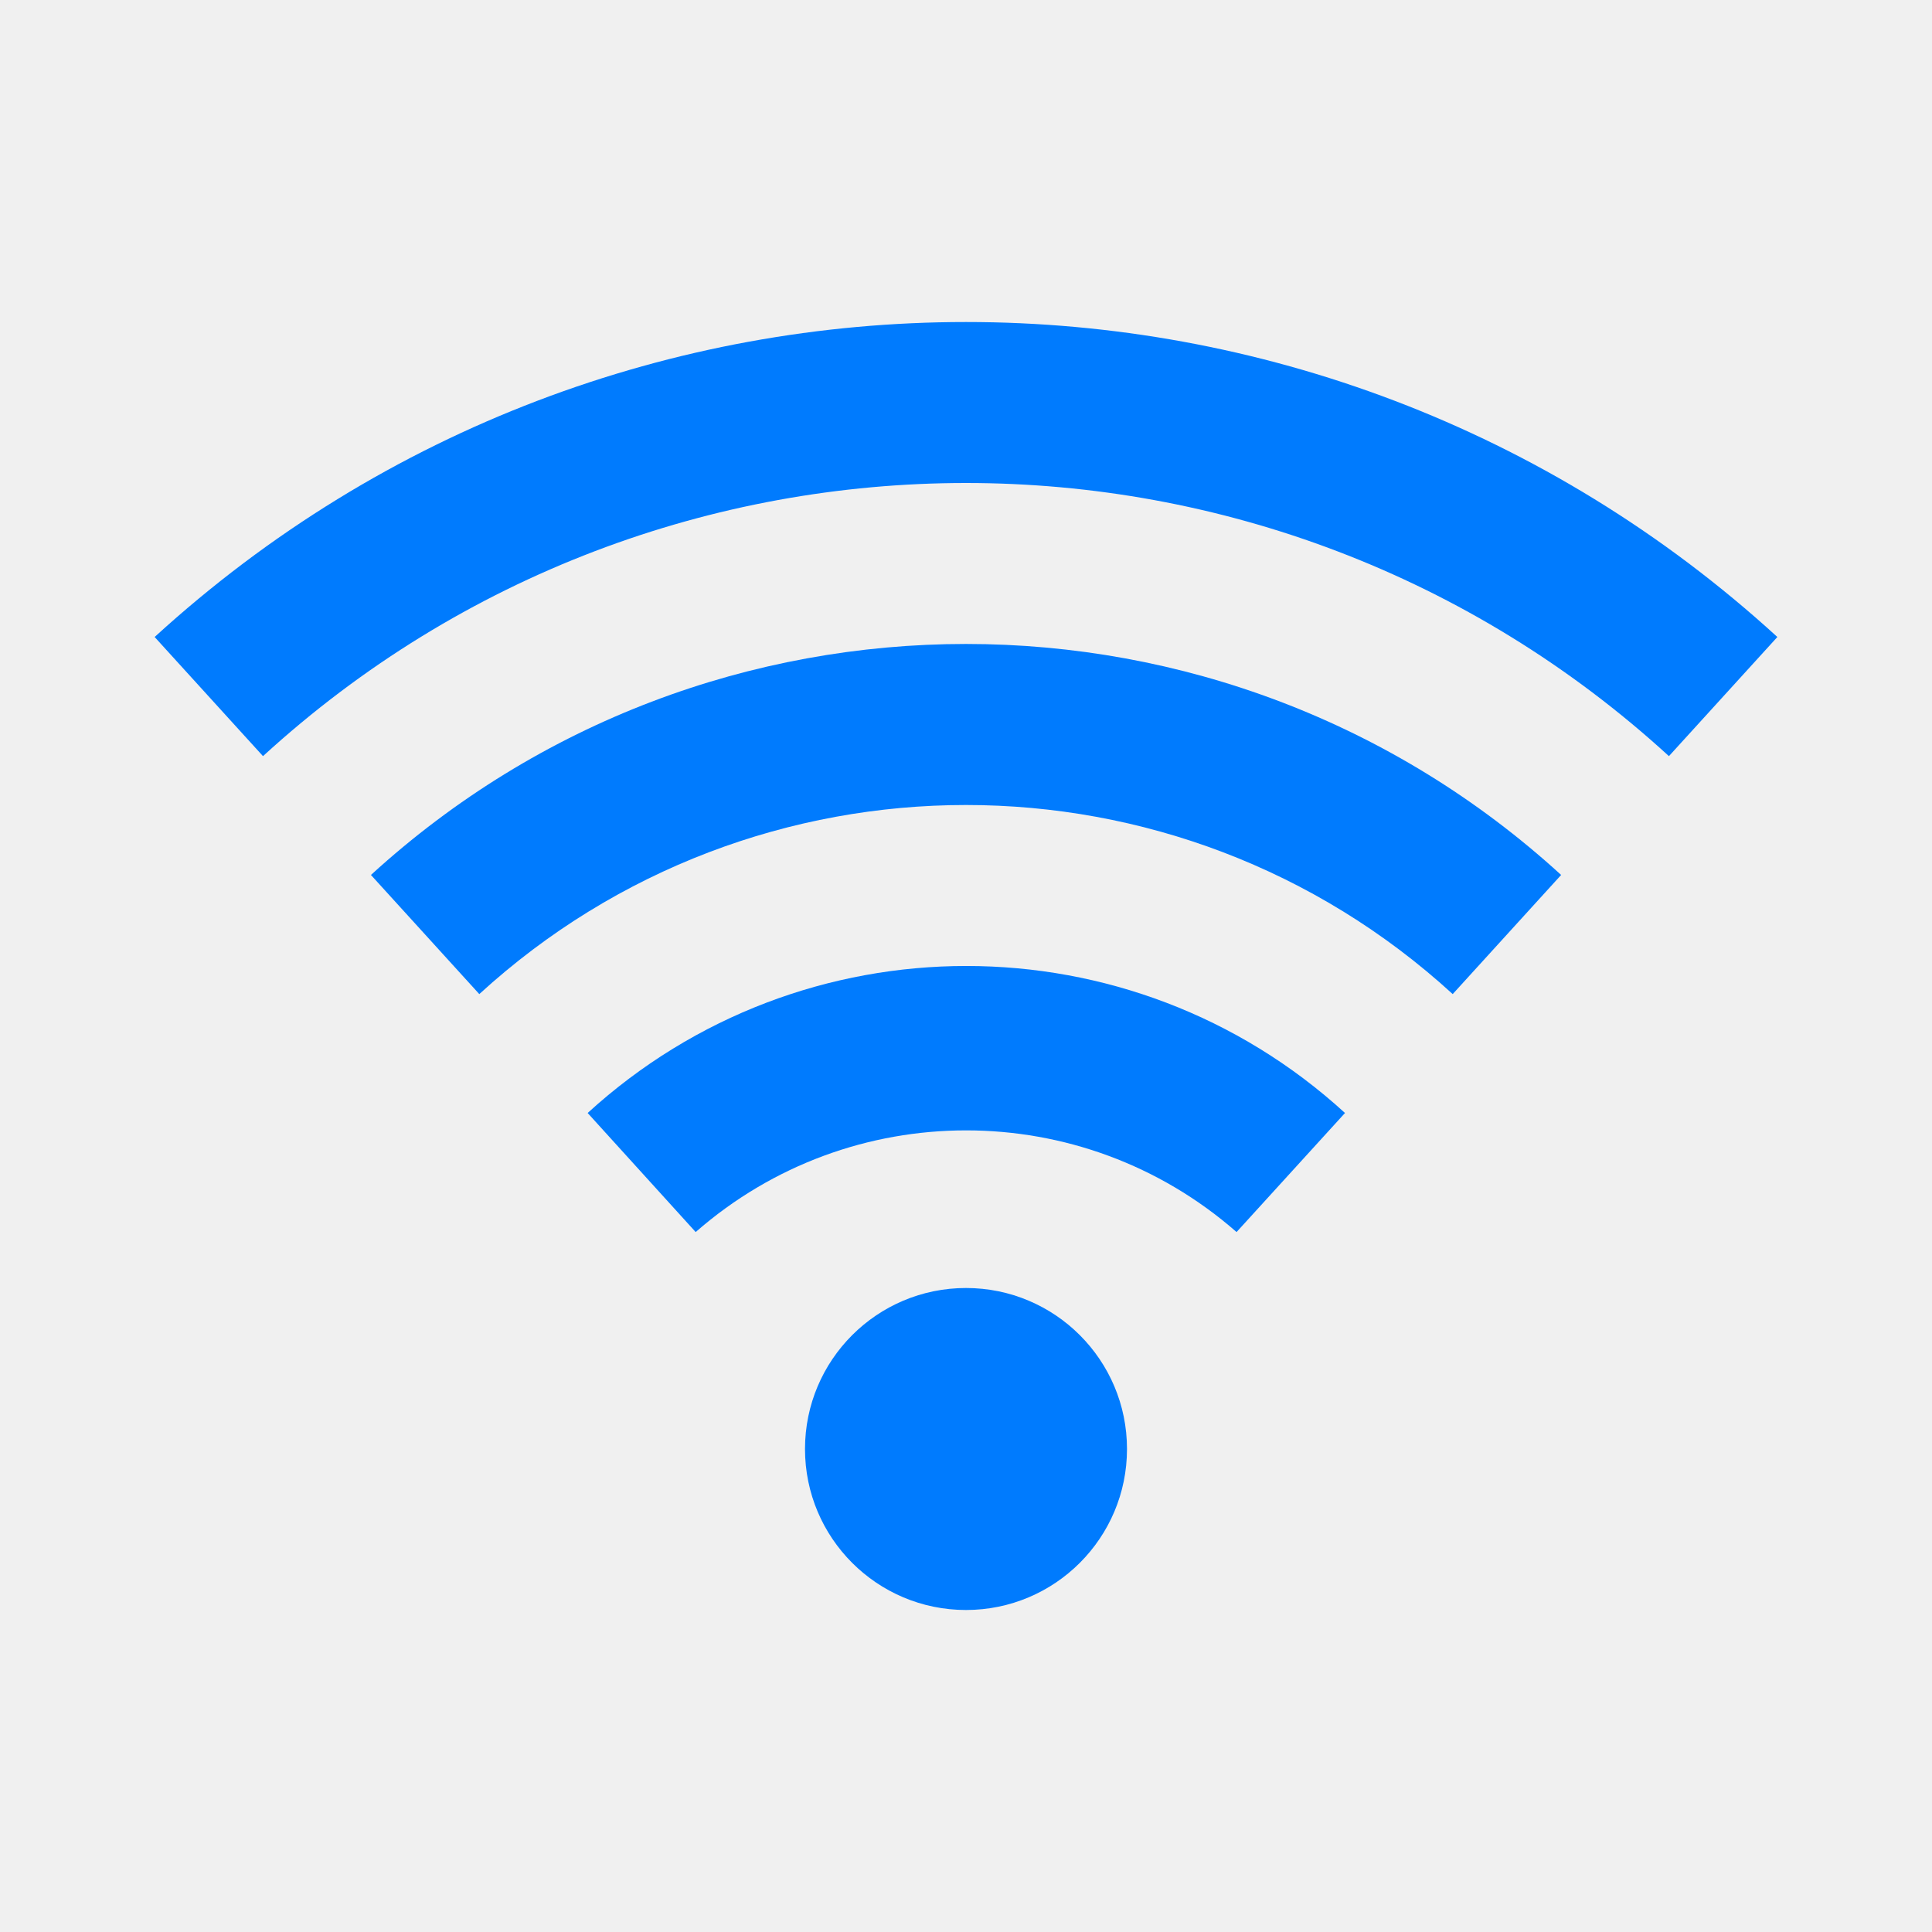
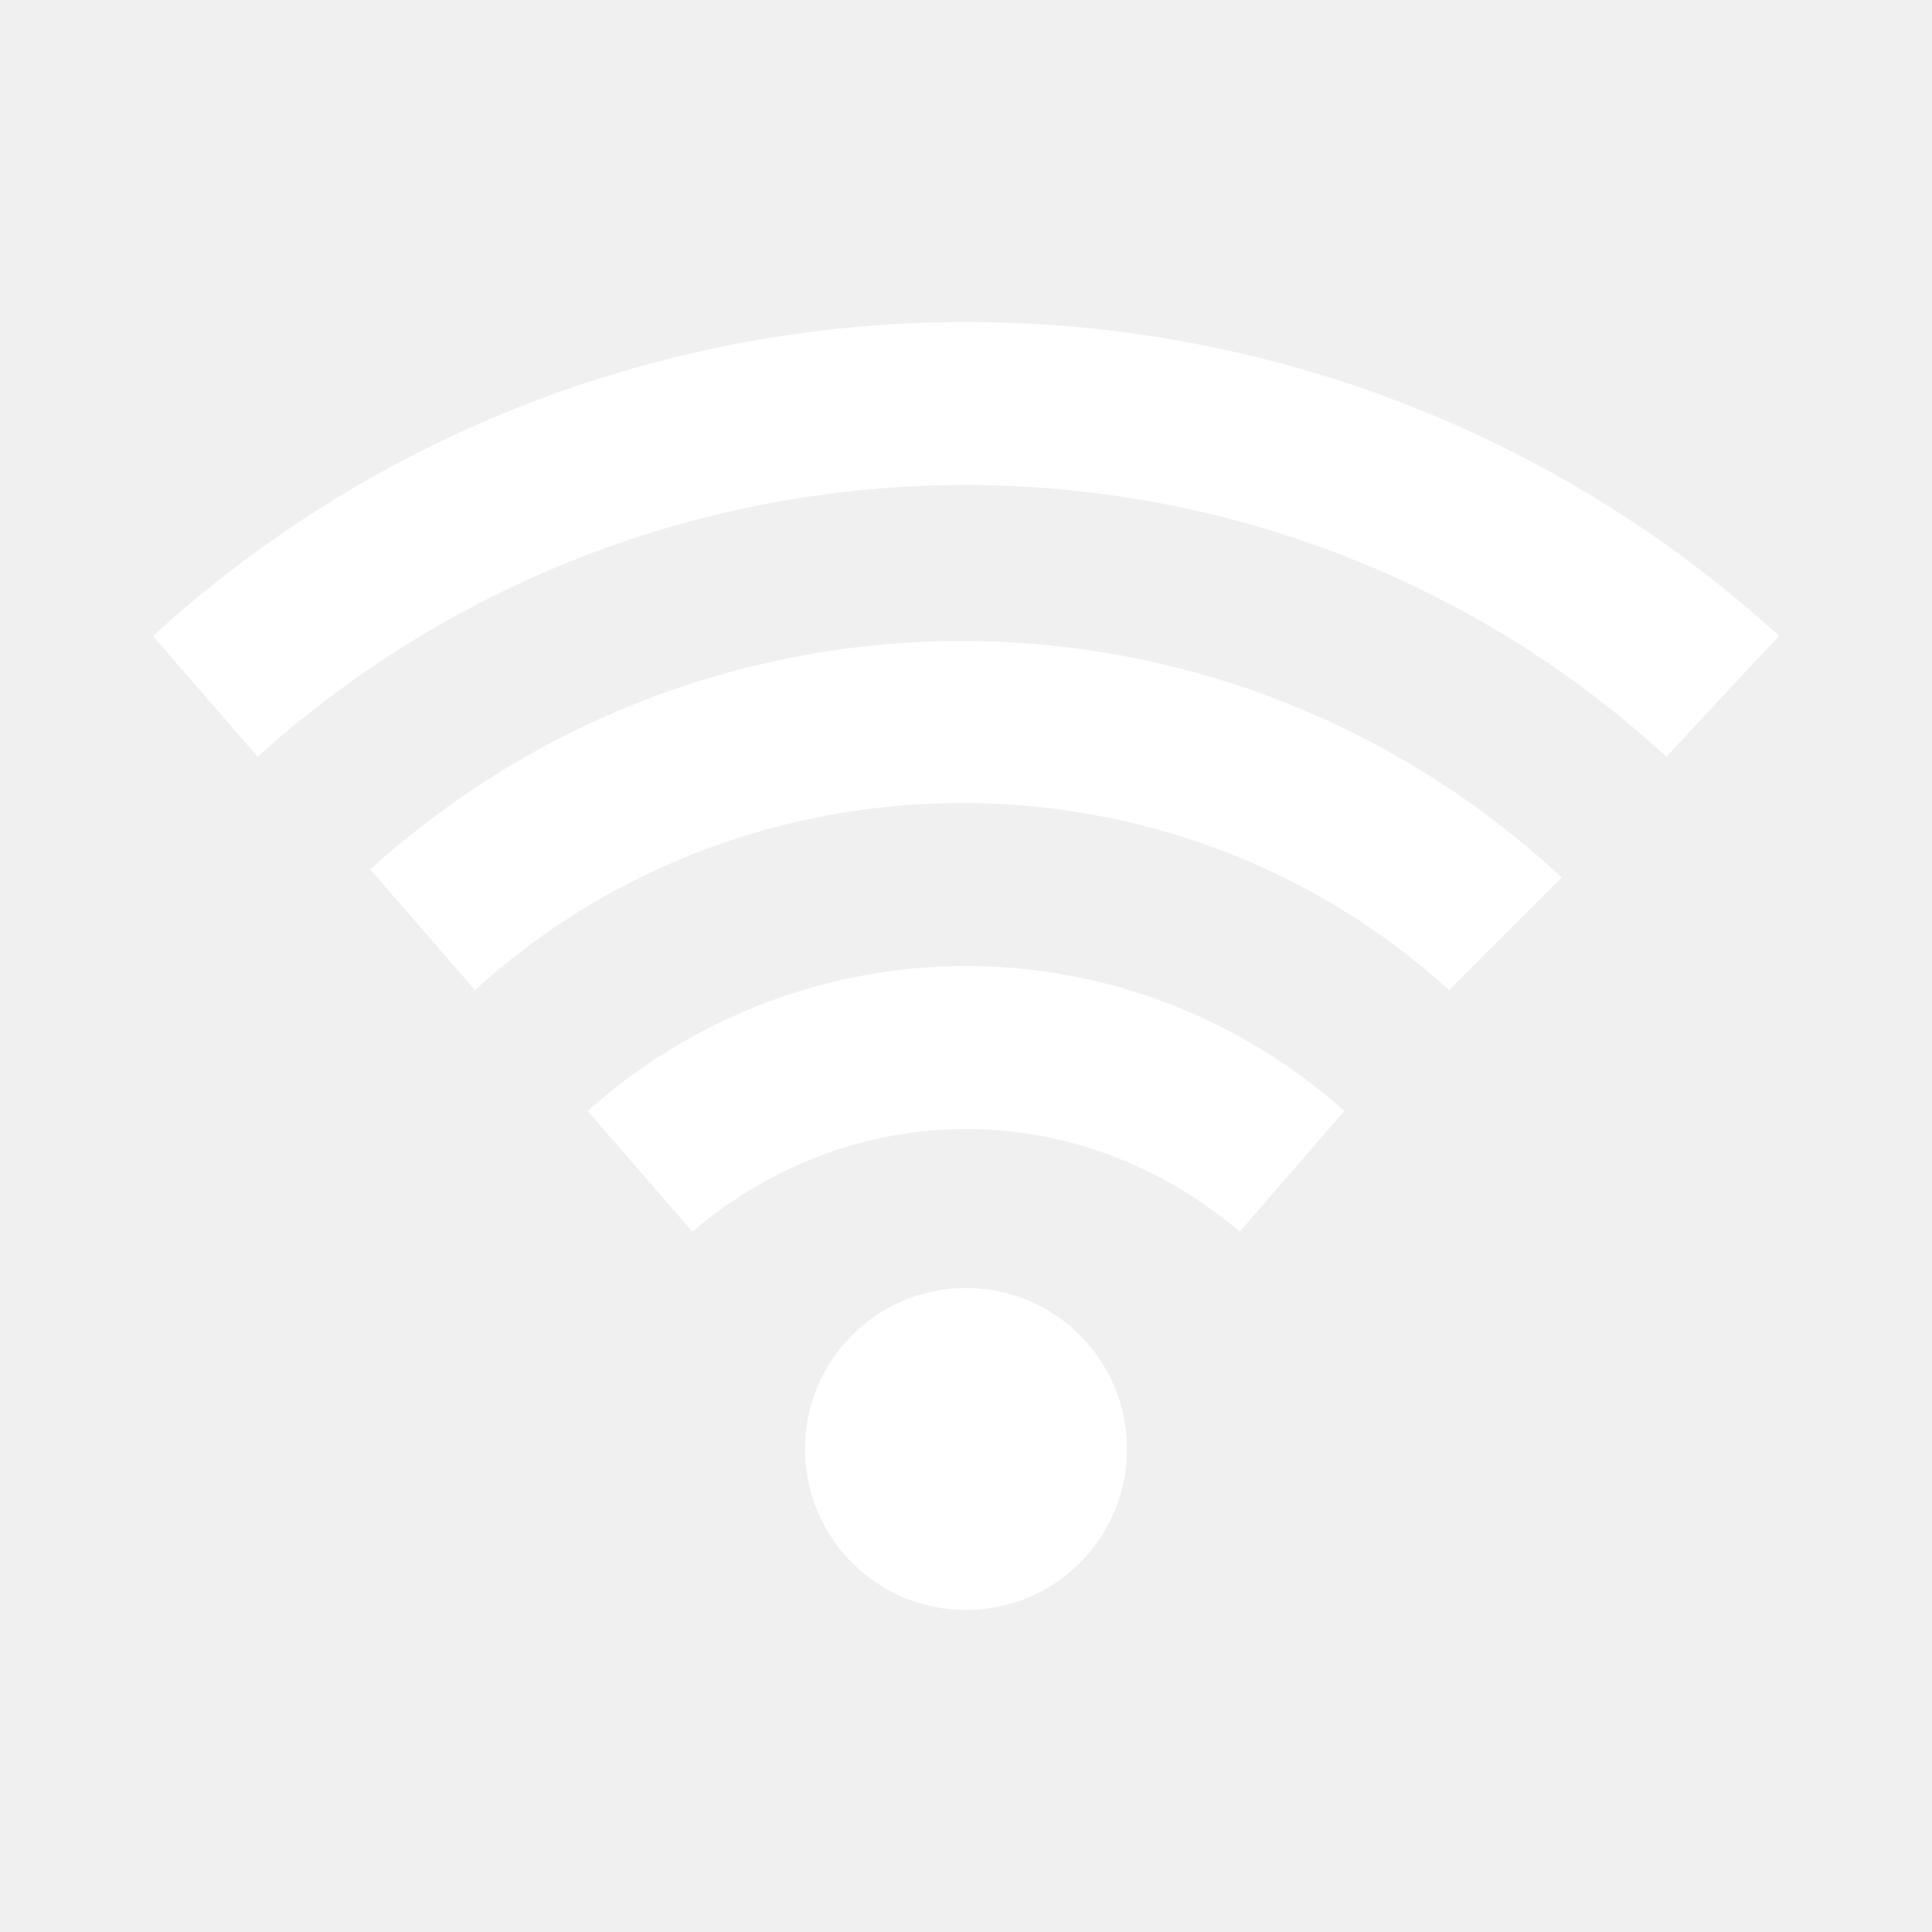
- <svg xmlns="http://www.w3.org/2000/svg" version="1.1" id="ic_connect" shape-rendering="geometricPrecision" x="0px" y="0px" width="24px" height="24px" viewBox="0 0 24 24" enable-background="new 0 0 24 24" xml:space="preserve">
+ <svg xmlns="http://www.w3.org/2000/svg" version="1.1" id="ic_connect" shape-rendering="geometricPrecision" x="0px" y="0px" viewBox="0 0 24 24" style="enable-background:new 0 0 24 24;" xml:space="preserve">
+   <style type="text/css">
+ 	.st0{fill:#FFFFFF;}
+ 	.st1{fill:none;}
+ </style>
  <g id="Group_8843">
    <g id="Group_8839">
-       <circle id="Ellipse_602" fill="#007BFE" cx="12" cy="18" r="2" />
+       <circle id="Ellipse_602" class="st0" cx="12" cy="18" r="2" />
    </g>
    <g id="Group_8840">
-       <path id="Path_18896" fill="#007BFE" d="M20.732,9.393c-4.942-4.524-12.522-4.524-17.465,0l-1.346-1.48    c5.707-5.217,14.452-5.217,20.158,0L20.732,9.393z" />
+       <path id="Path_18896" class="st0" d="M20.7,9.4c-4.9-4.5-12.5-4.5-17.5,0L1.9,7.9c5.7-5.2,14.5-5.2,20.2,0L20.7,9.4z" />
    </g>
    <g id="Group_8841">
-       <path id="Path_18897" fill="#007BFE" d="M18.046,12.349c-3.422-3.132-8.67-3.132-12.092,0l-1.346-1.48    c4.186-3.826,10.599-3.826,14.785,0L18.046,12.349z" />
+       <path id="Path_18897" class="st0" d="M18,12.3c-3.4-3.1-8.7-3.1-12.1,0l-1.3-1.5C8.8,7,15.2,7,19.4,10.9L18,12.3z" />
    </g>
    <g id="Group_8842">
-       <path id="Path_18898" fill="#007BFE" d="M8.642,15.305L7.3,13.826c2.664-2.435,6.745-2.435,9.408,0l-1.347,1.479    C13.438,13.621,10.565,13.621,8.642,15.305z" />
+       <path id="Path_18898" class="st0" d="M8.6,15.3l-1.3-1.5c2.7-2.4,6.7-2.4,9.4,0l-1.3,1.5C13.4,13.6,10.6,13.6,8.6,15.3z" />
    </g>
  </g>
-   <path id="Rectangle_4416" fill="none" d="M0,0h24v24H0V0z" />
+   <path id="Rectangle_4416" class="st1" d="M0,0h24v24H0V0z" />
</svg>
